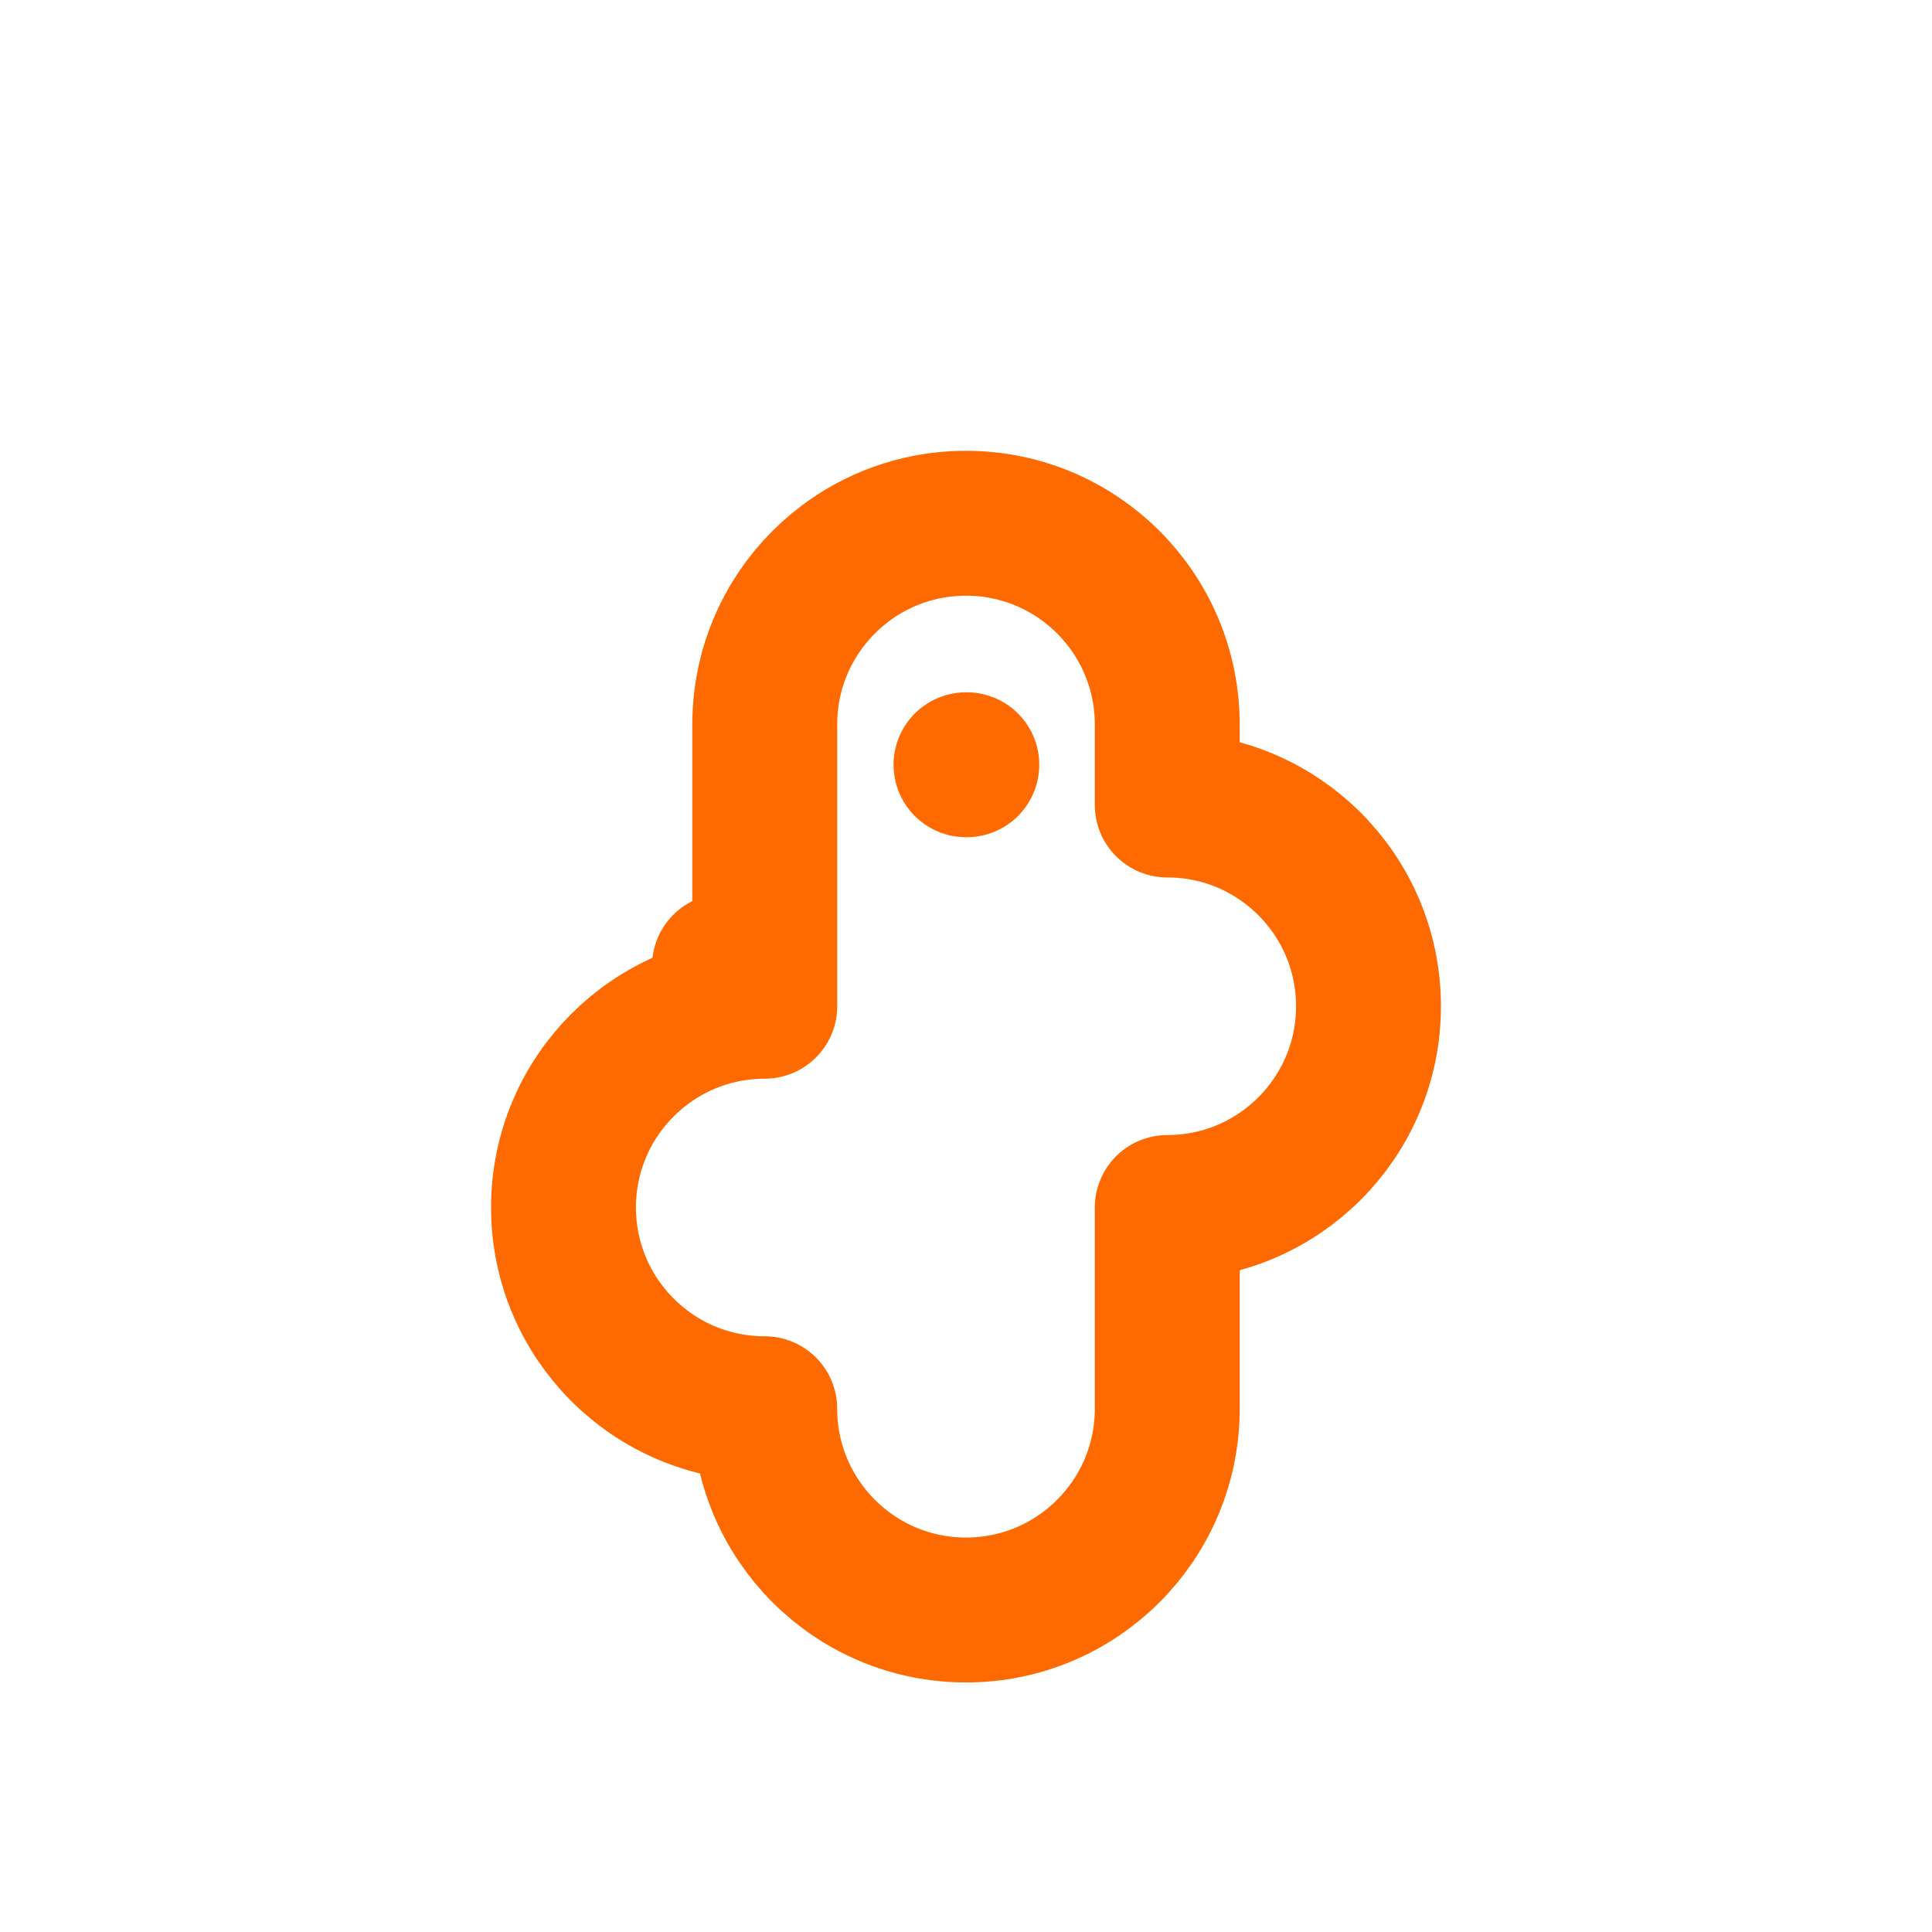
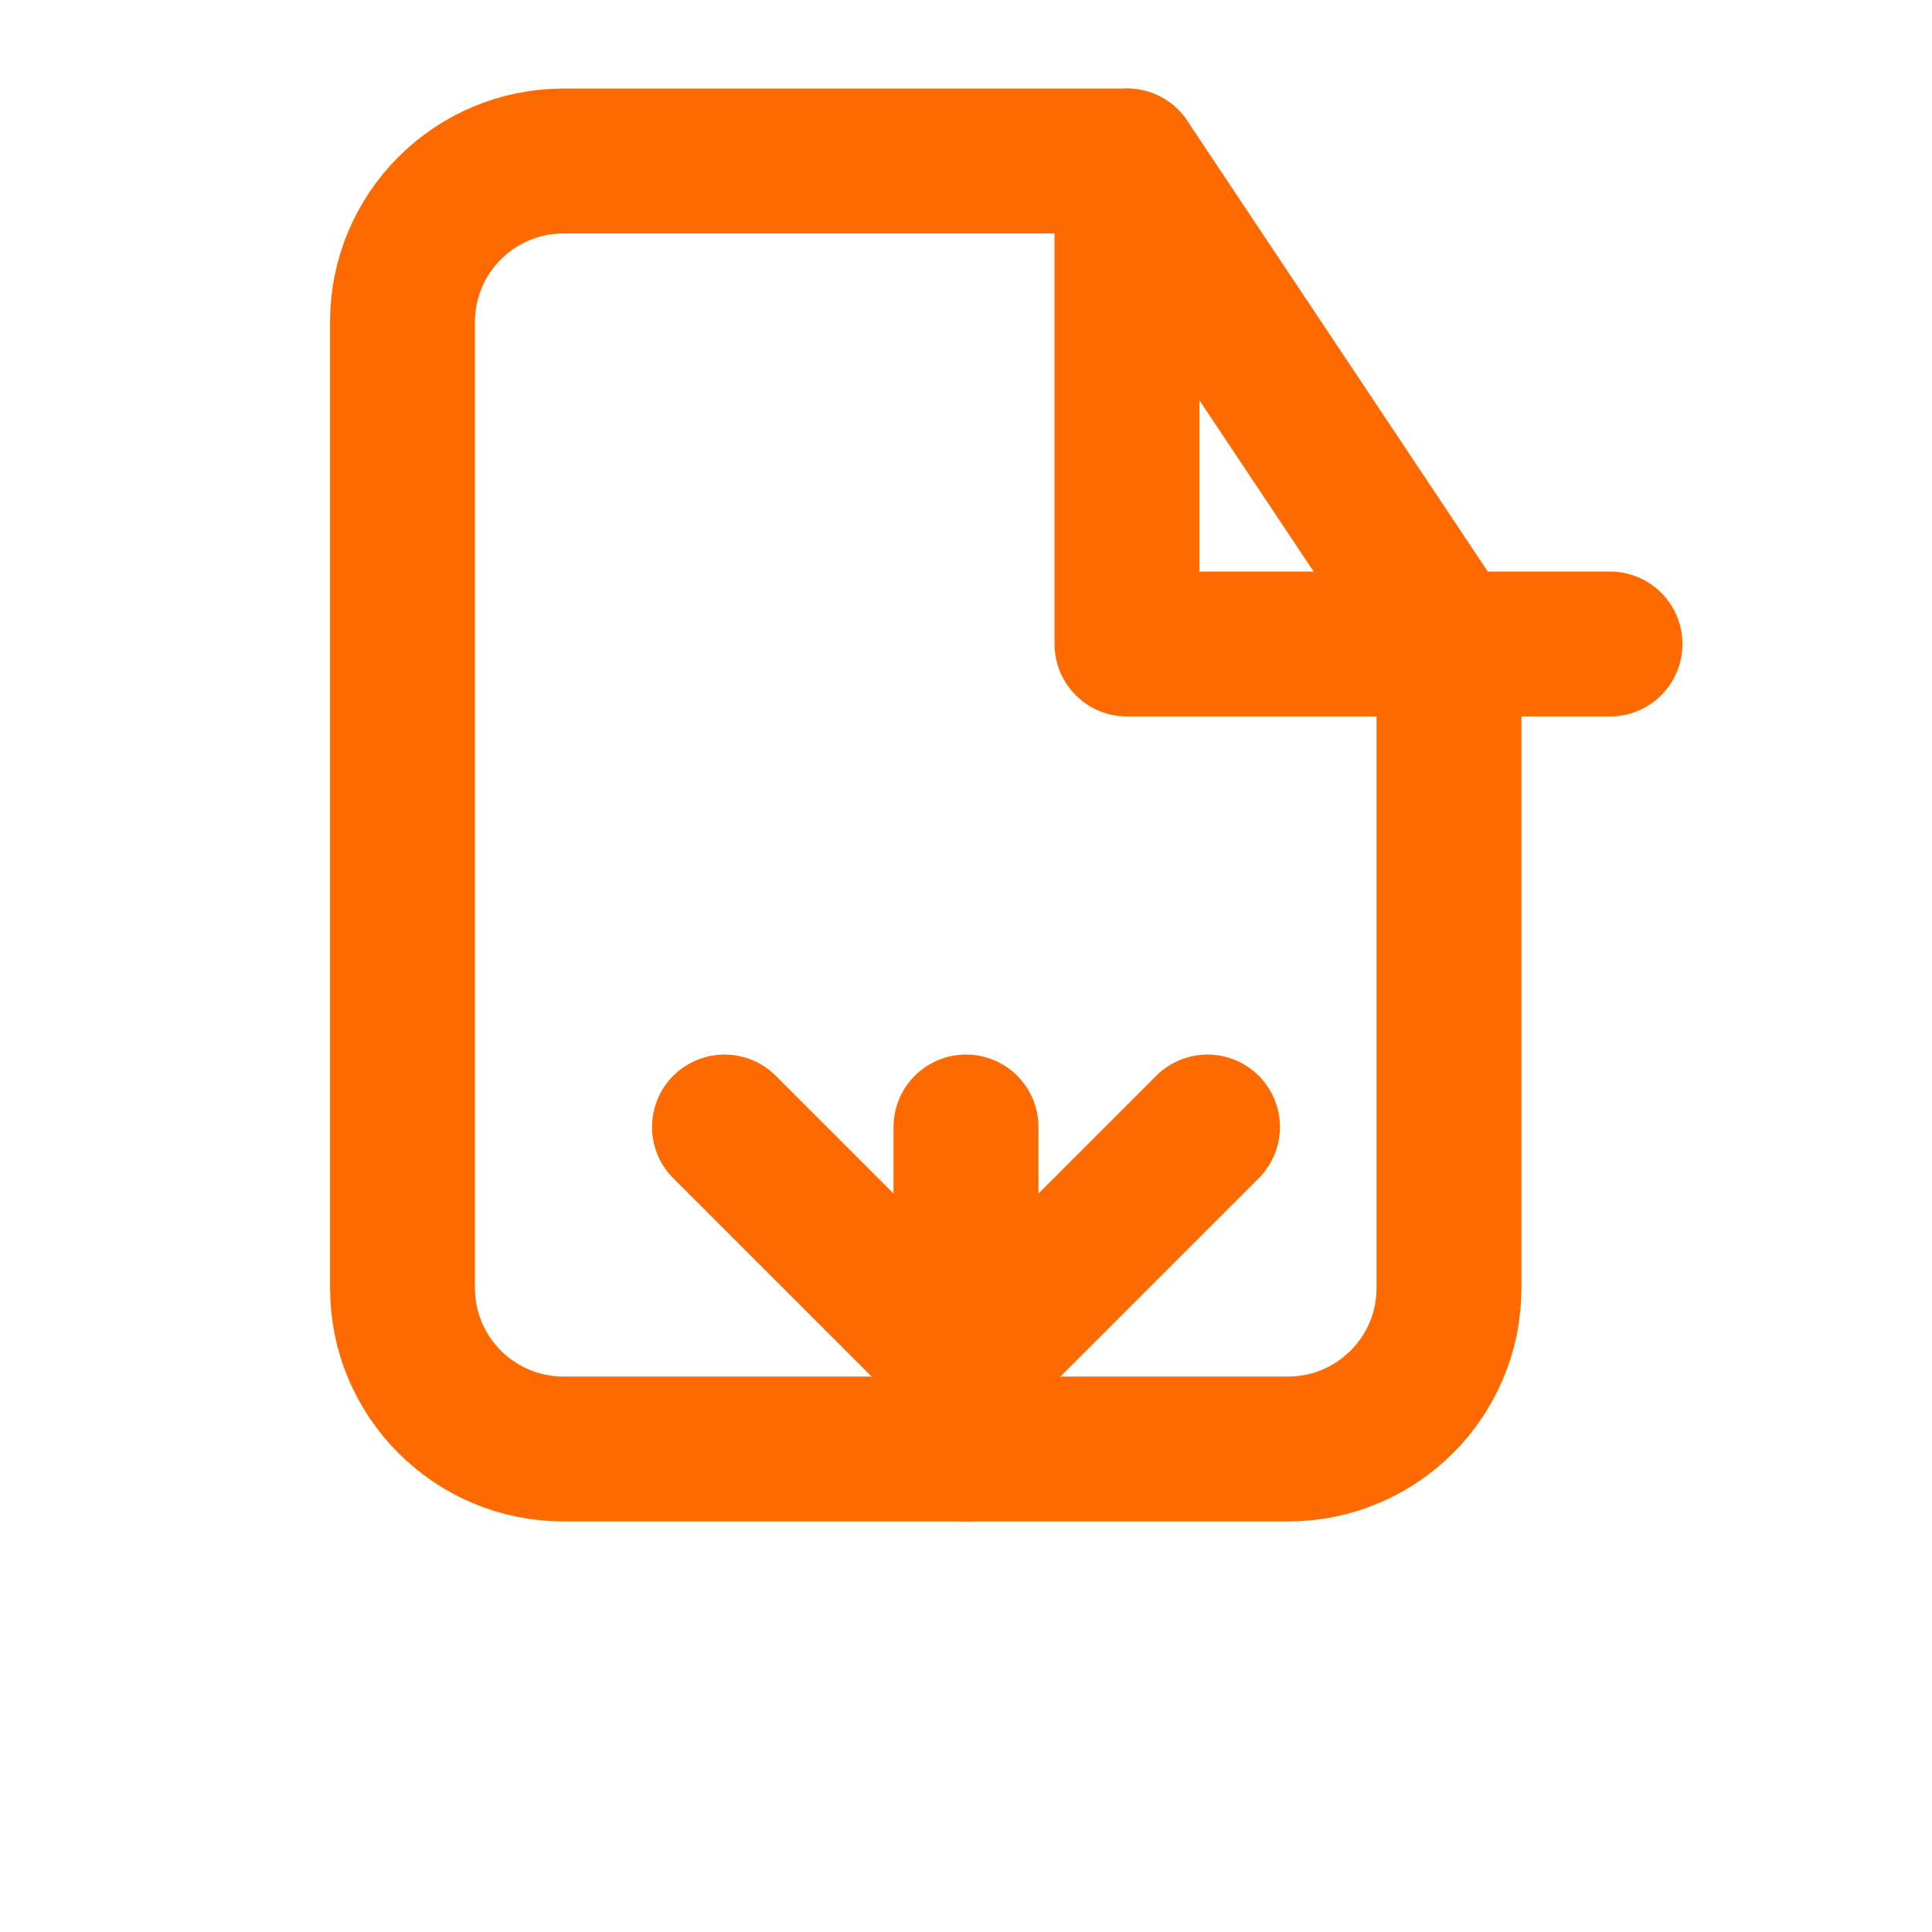
<svg xmlns="http://www.w3.org/2000/svg" viewBox="0 0 24 24" fill="none" stroke="#ff6a00" stroke-width="1.8" stroke-linecap="round" stroke-linejoin="round">
-   <path d="M14.5 17.5a2.5 2.5 0 0 1-2.5 2.5 2.5 2.5 0 0 1-2.5-2.5 2.5 2.5 0 0 1-2.5-2.5 2.5 2.5 0 0 1 2.5-2.5V9a2.5 2.5 0 0 1 2.5-2.5A2.5 2.5 0 0 1 14.5 9v1a2.5 2.5 0 0 1 2.5 2.5 2.5 2.5 0 0 1-2.5 2.5V17.5z" />
-   <path d="M9 12h.01" />
-   <path d="M12 9.5h.01" />
+   <path d="M14 2H7a2 2 0 0 0-2 2v12a2 2 0 0 0 2 2h9a2 2 0 0 0 2-2V8z" />
+   <polyline points="14 2 14 8 20 8" />
+   <path d="M12 18v-4" />
+   <path d="M9 14l3 3 3-3" />
</svg>
